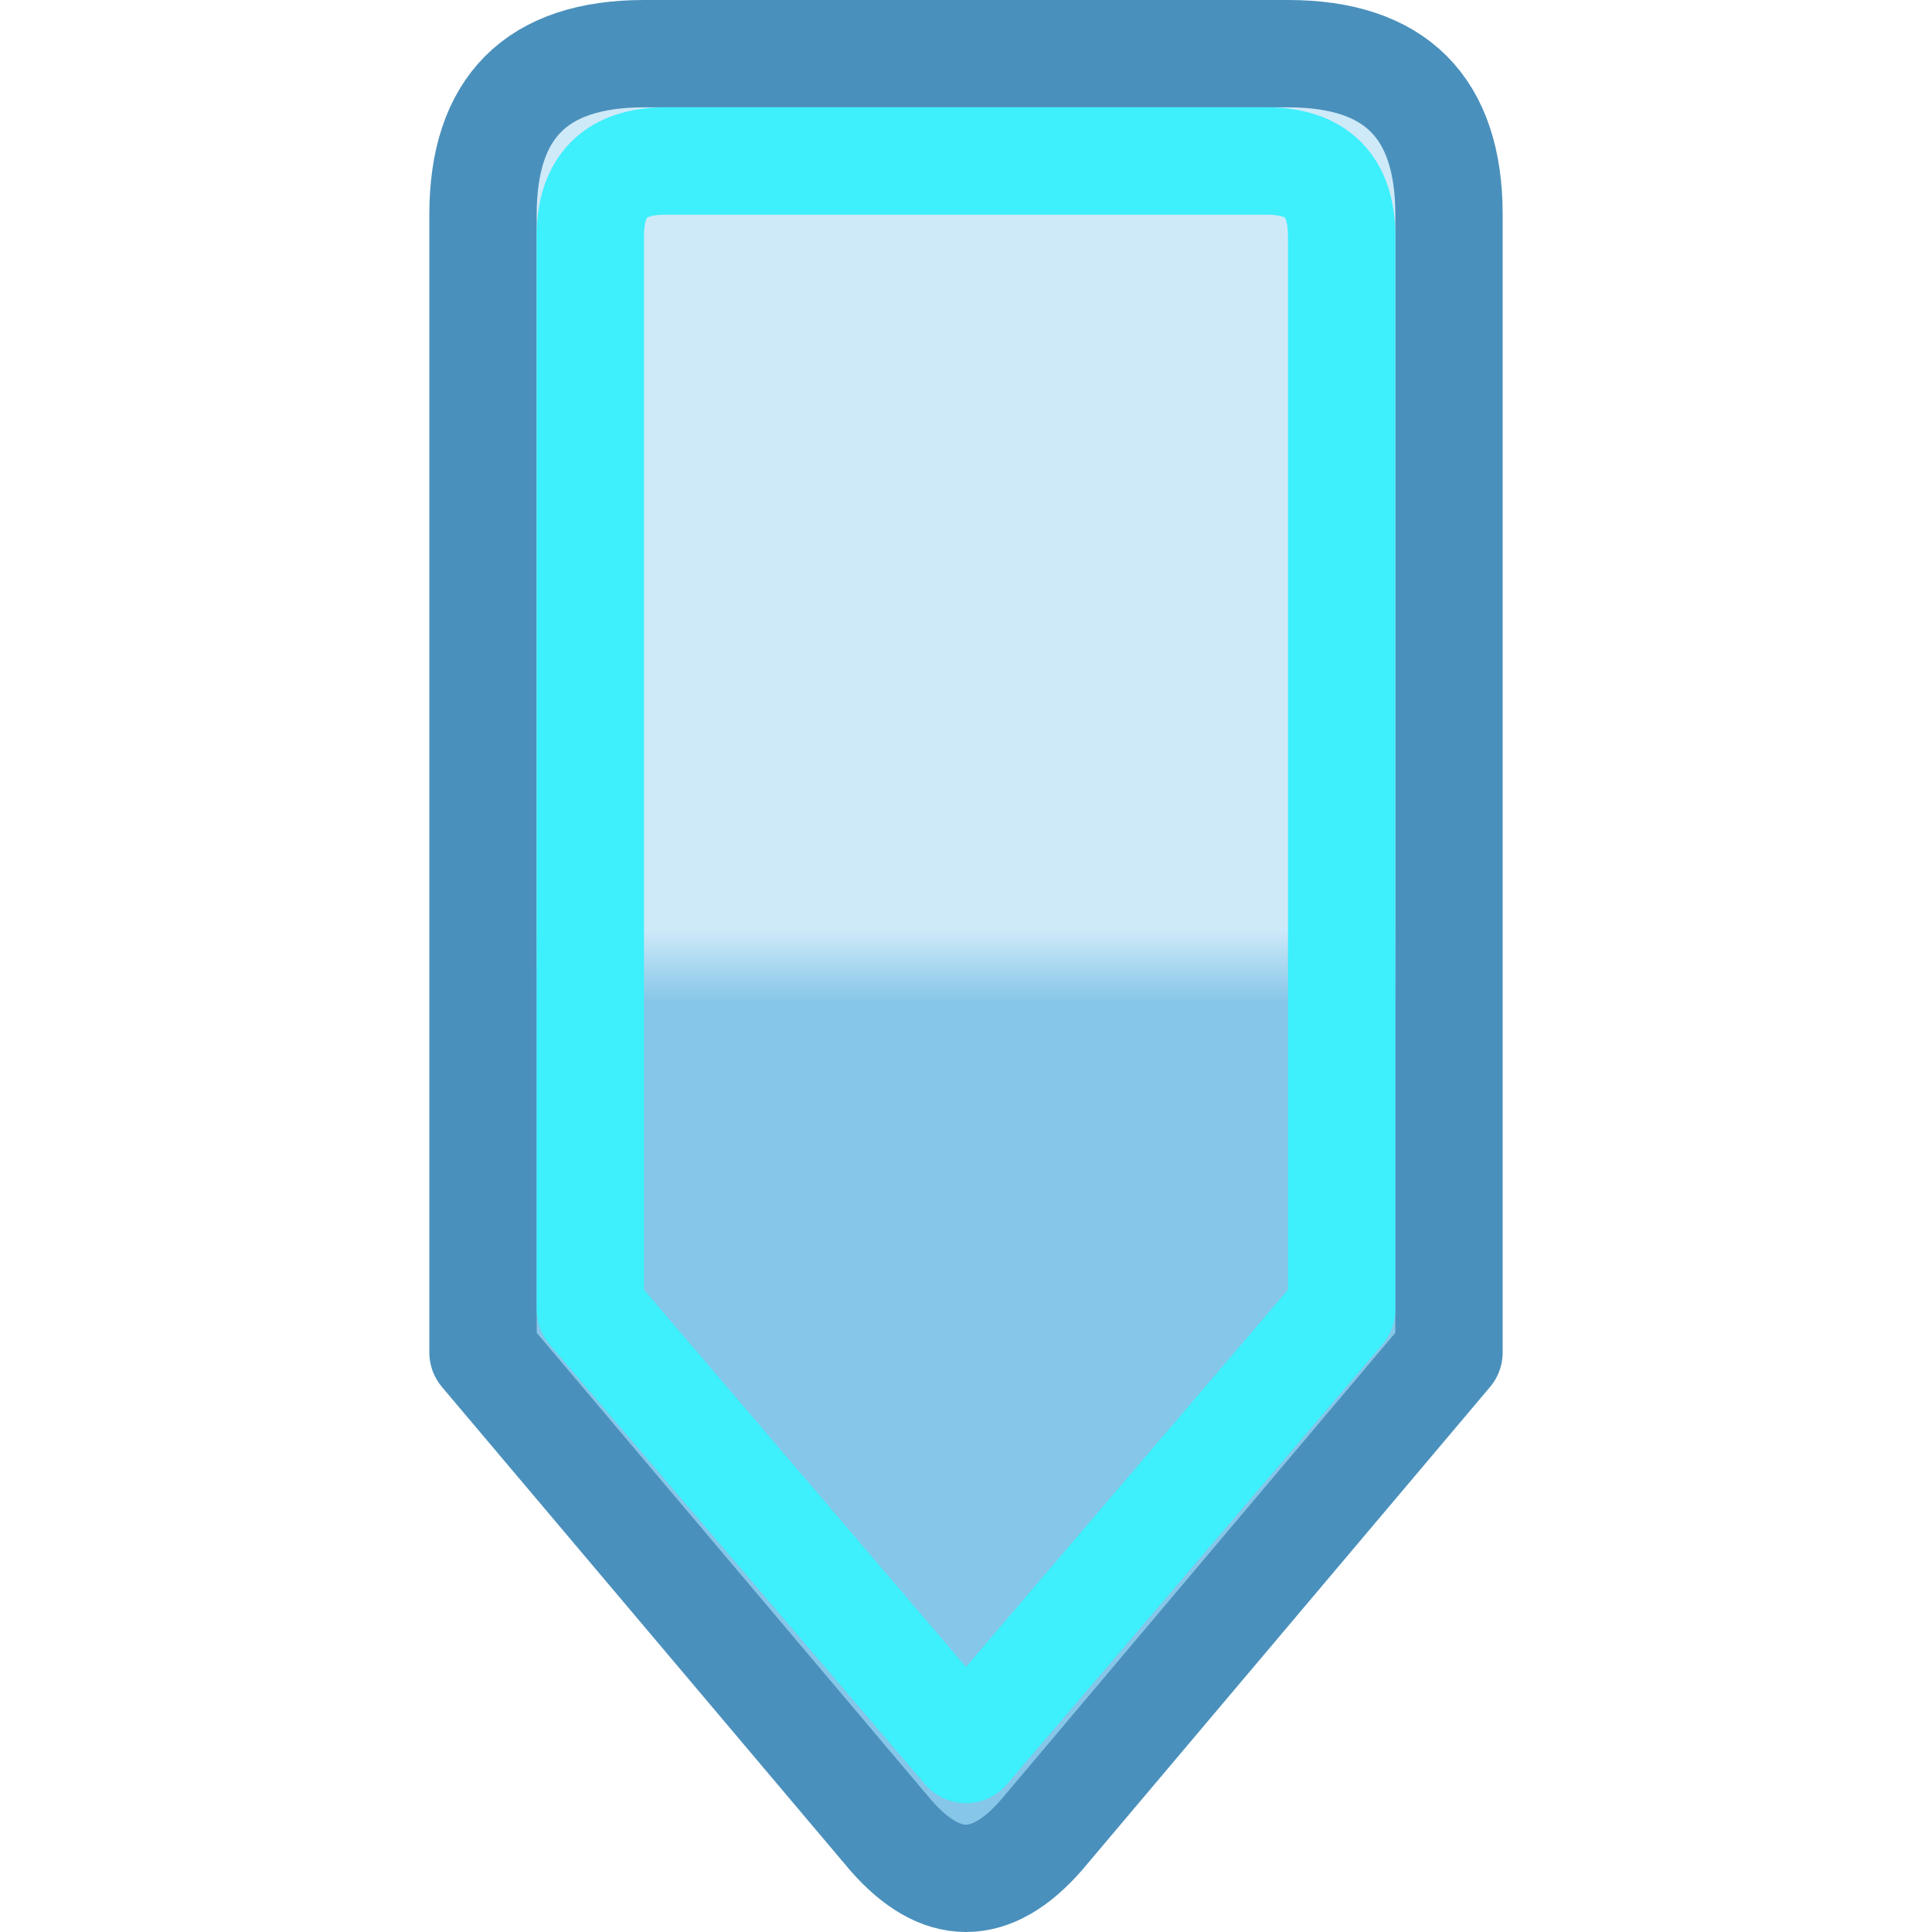
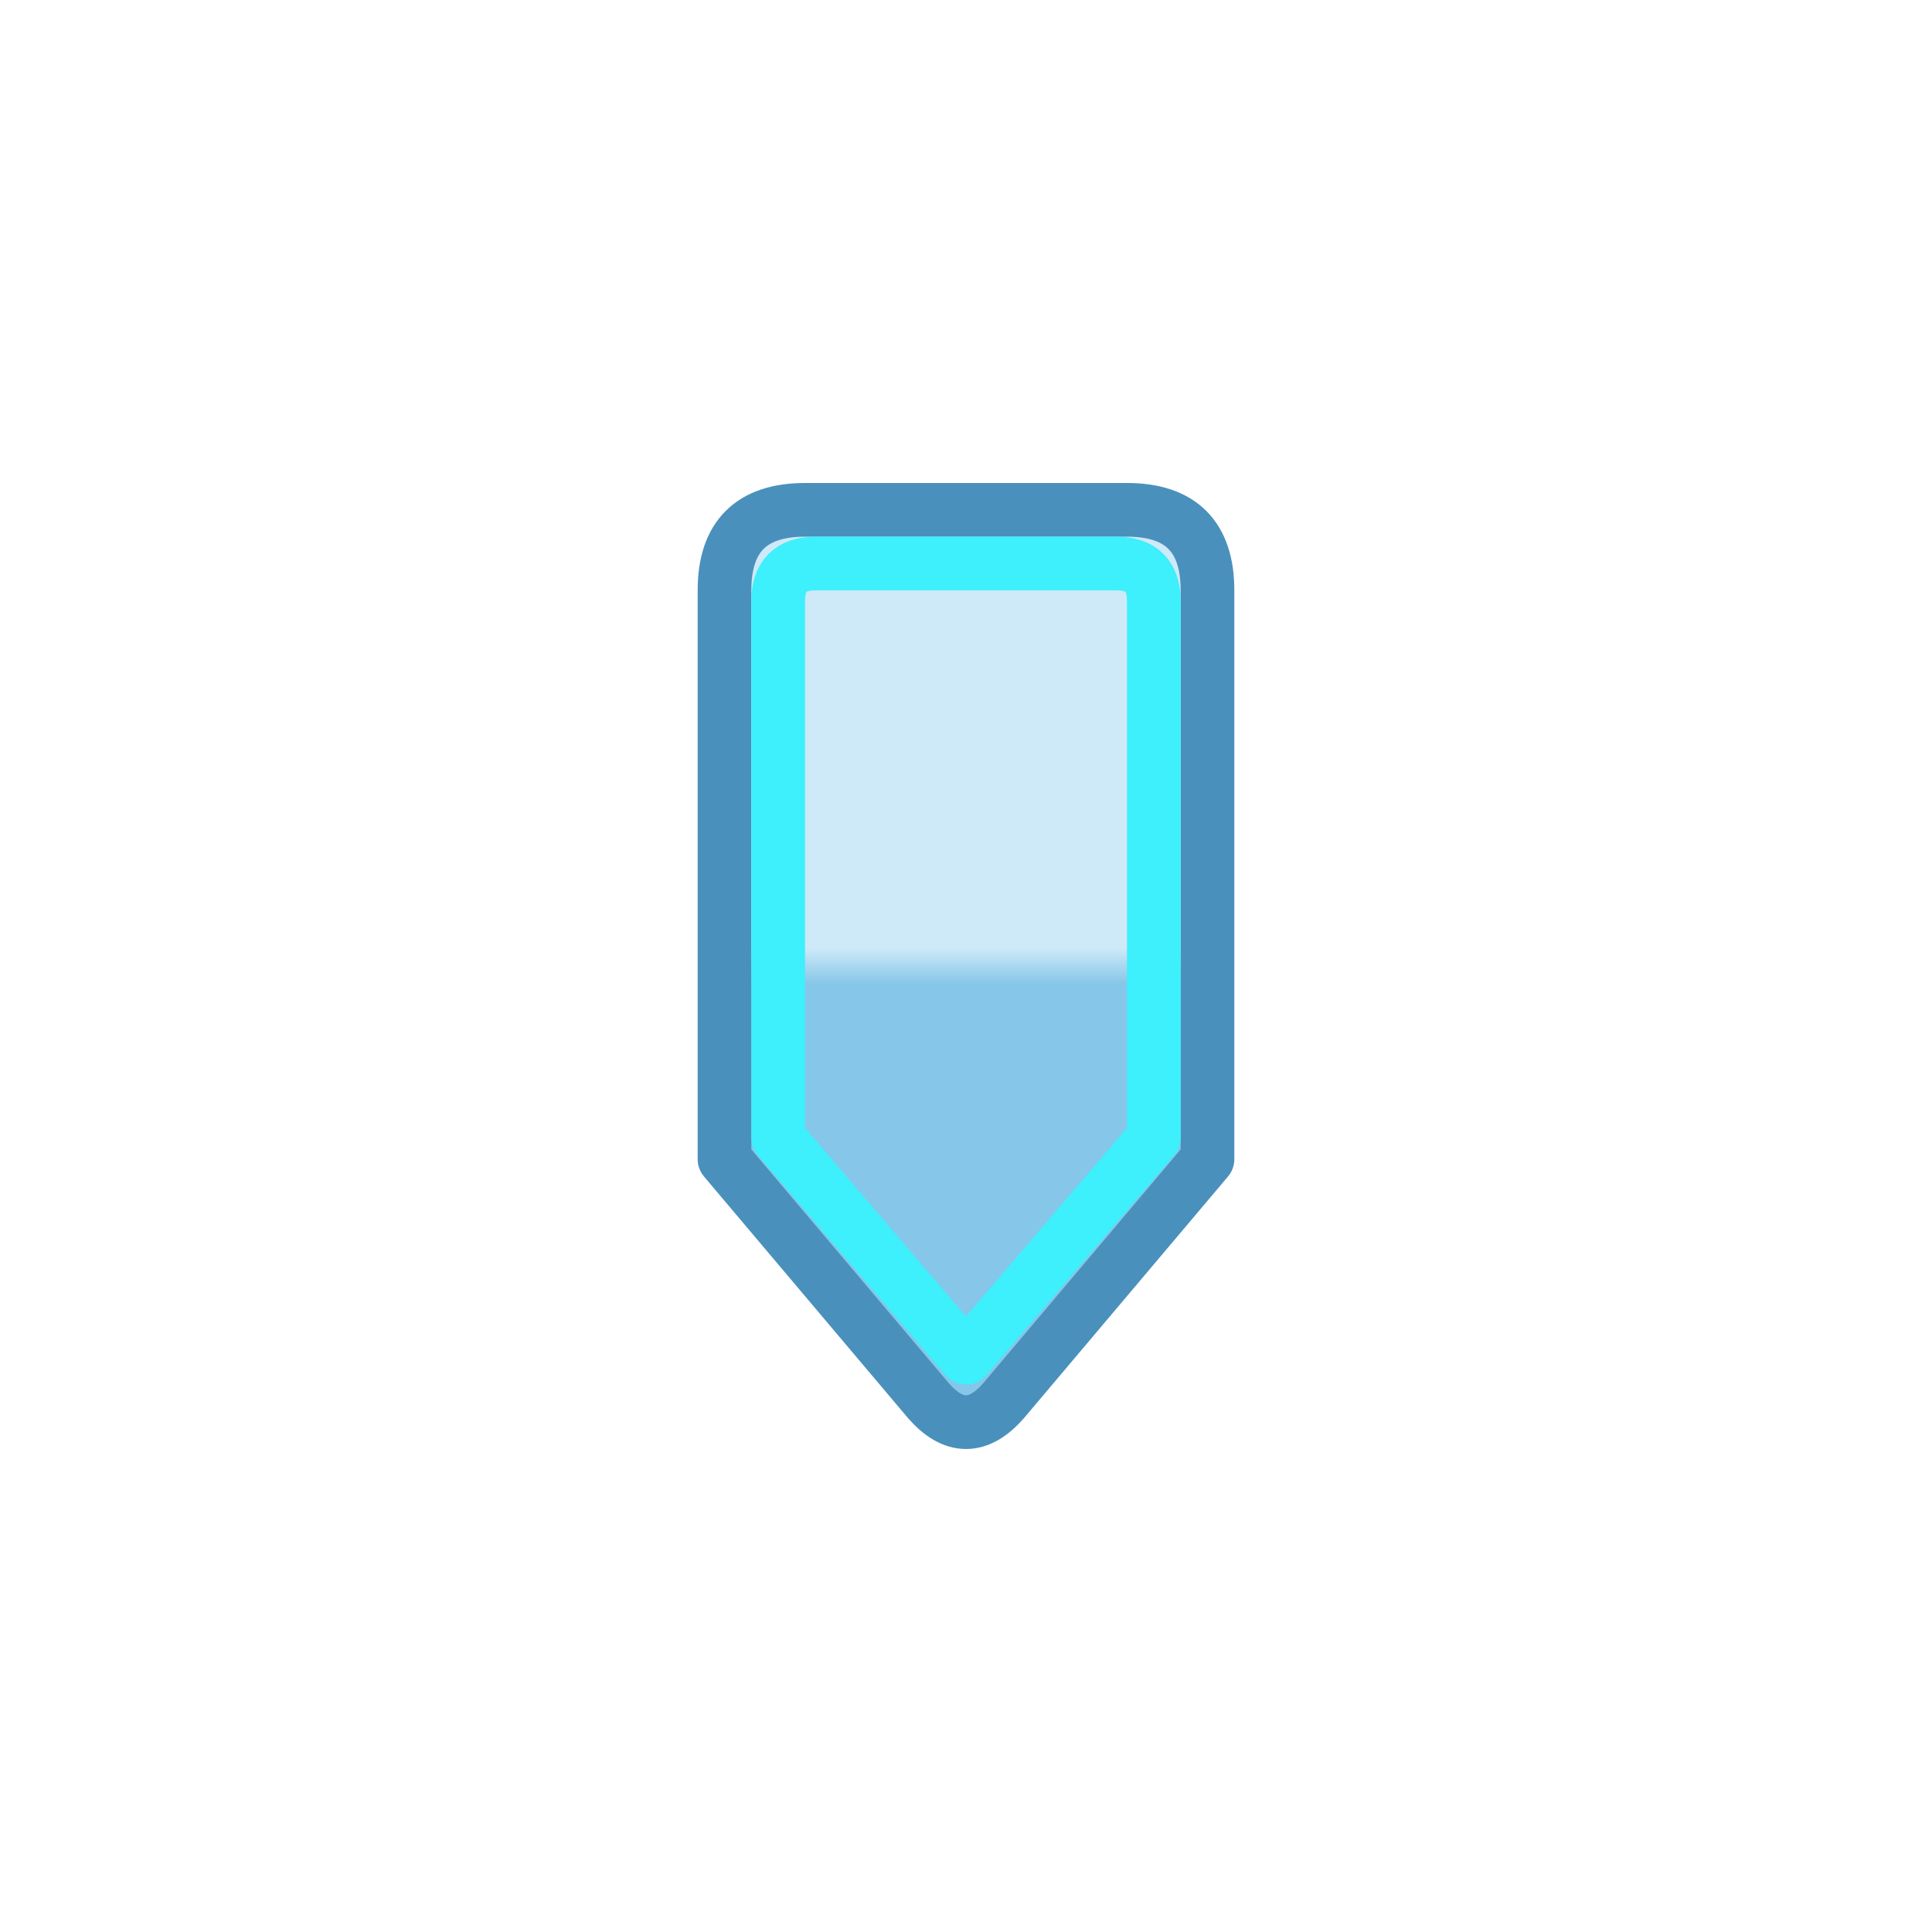
- <svg xmlns="http://www.w3.org/2000/svg" width="16" height="16" viewBox="-4 0 18 18" fill="none">
+ <svg xmlns="http://www.w3.org/2000/svg" width="32" height="32" viewBox="-13 -9 36 36" fill="none">
  <defs>
    <linearGradient id="slider-indicator-active-fill" x1="0" y1="0" x2="0" y2="1">
      <stop offset="0" stop-color="#cee9f8" />
      <stop offset="0.48" stop-color="#cee9f8" />
      <stop offset="0.52" stop-color="#86c6e8" />
      <stop offset="1" stop-color="#86c6e8" />
    </linearGradient>
  </defs>
  <path d="M2 0.5H8Q9.5 0.5 9.5 2V12.6L5.7 17.1Q5 17.9 4.3 17.1L0.5 12.6V2Q0.5 0.5 2 0.5Z" fill="url(#slider-indicator-active-fill)" stroke="#4a90bc" stroke-linejoin="round" />
  <path d="M2.2 1.5H7.8Q8.5 1.5 8.5 2.2V12.2L5 16.3 1.5 12.2V2.2Q1.5 1.5 2.2 1.5Z" stroke="#3eeffc" stroke-linejoin="round" />
</svg>
